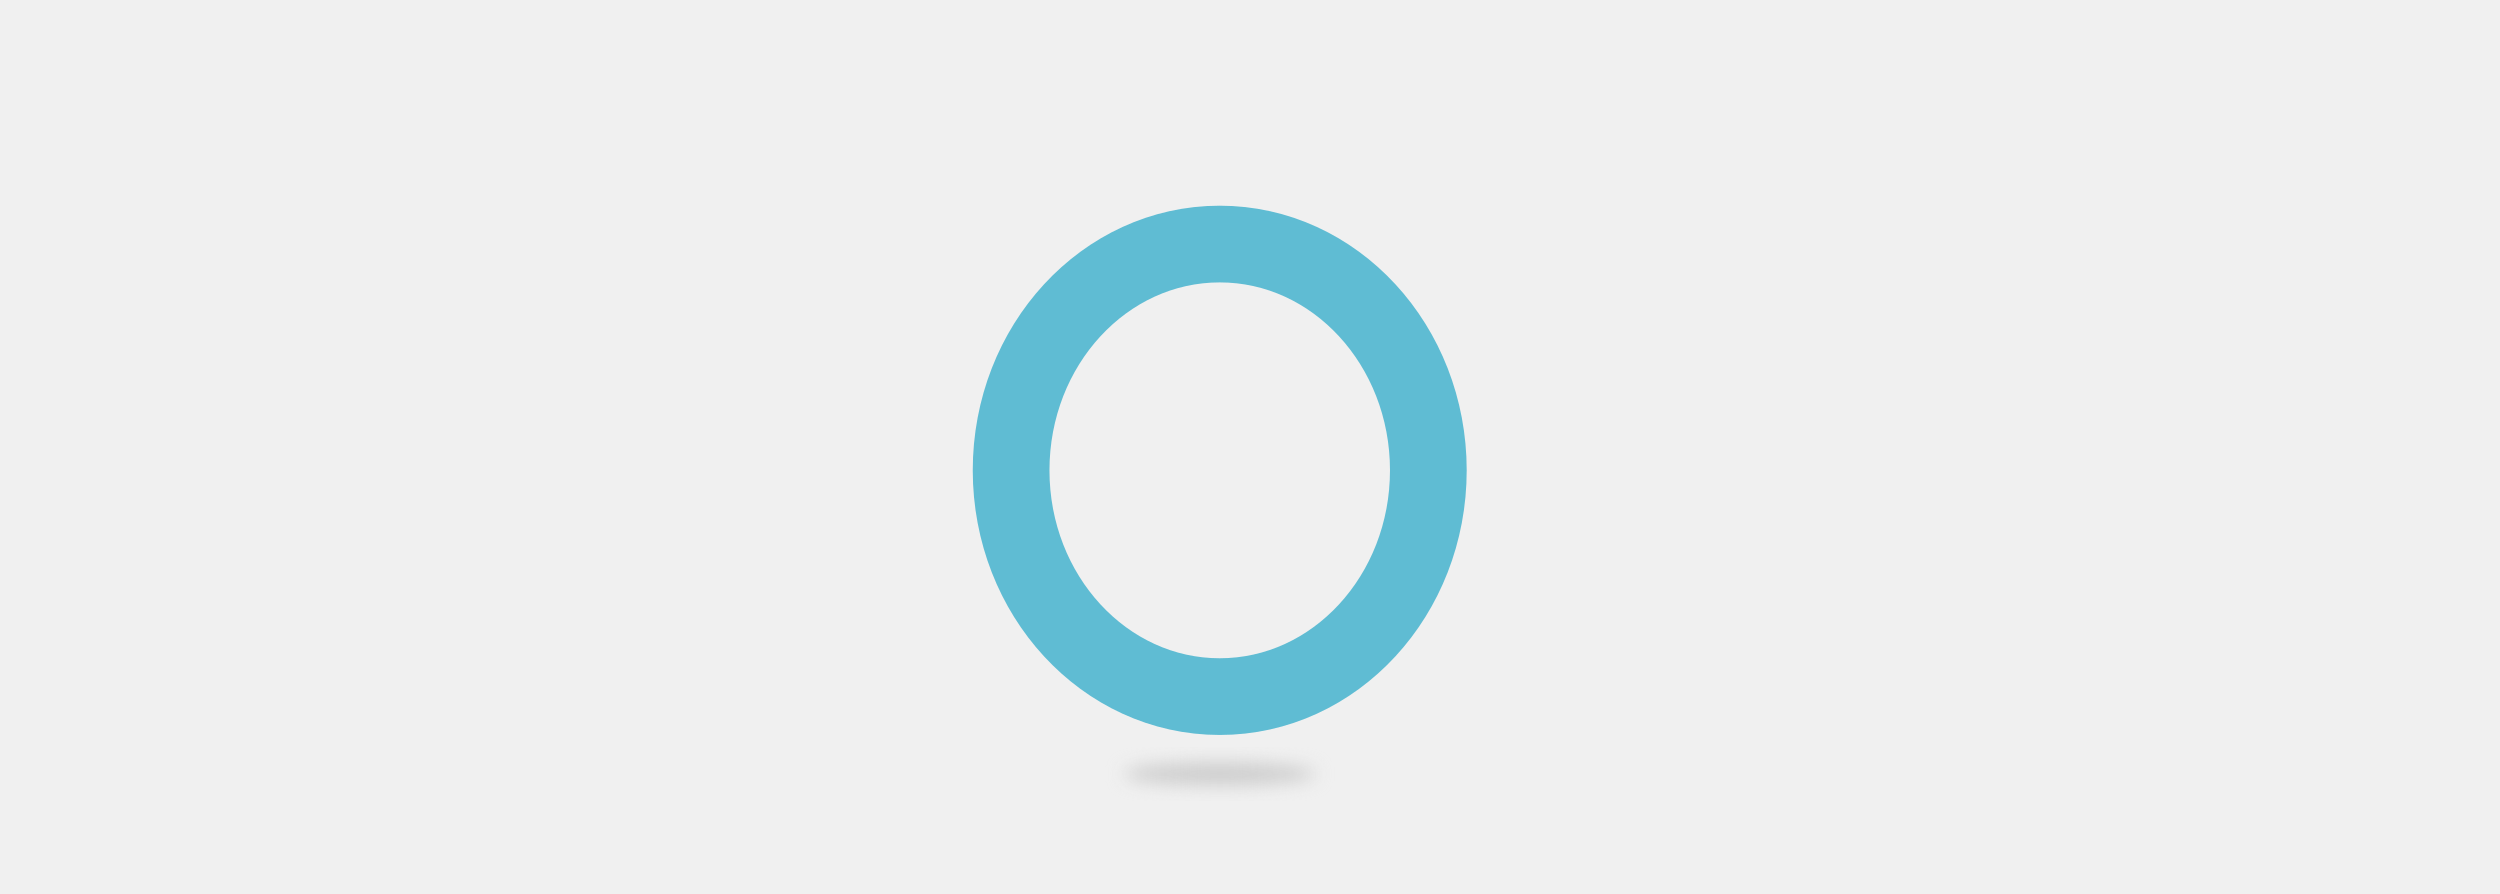
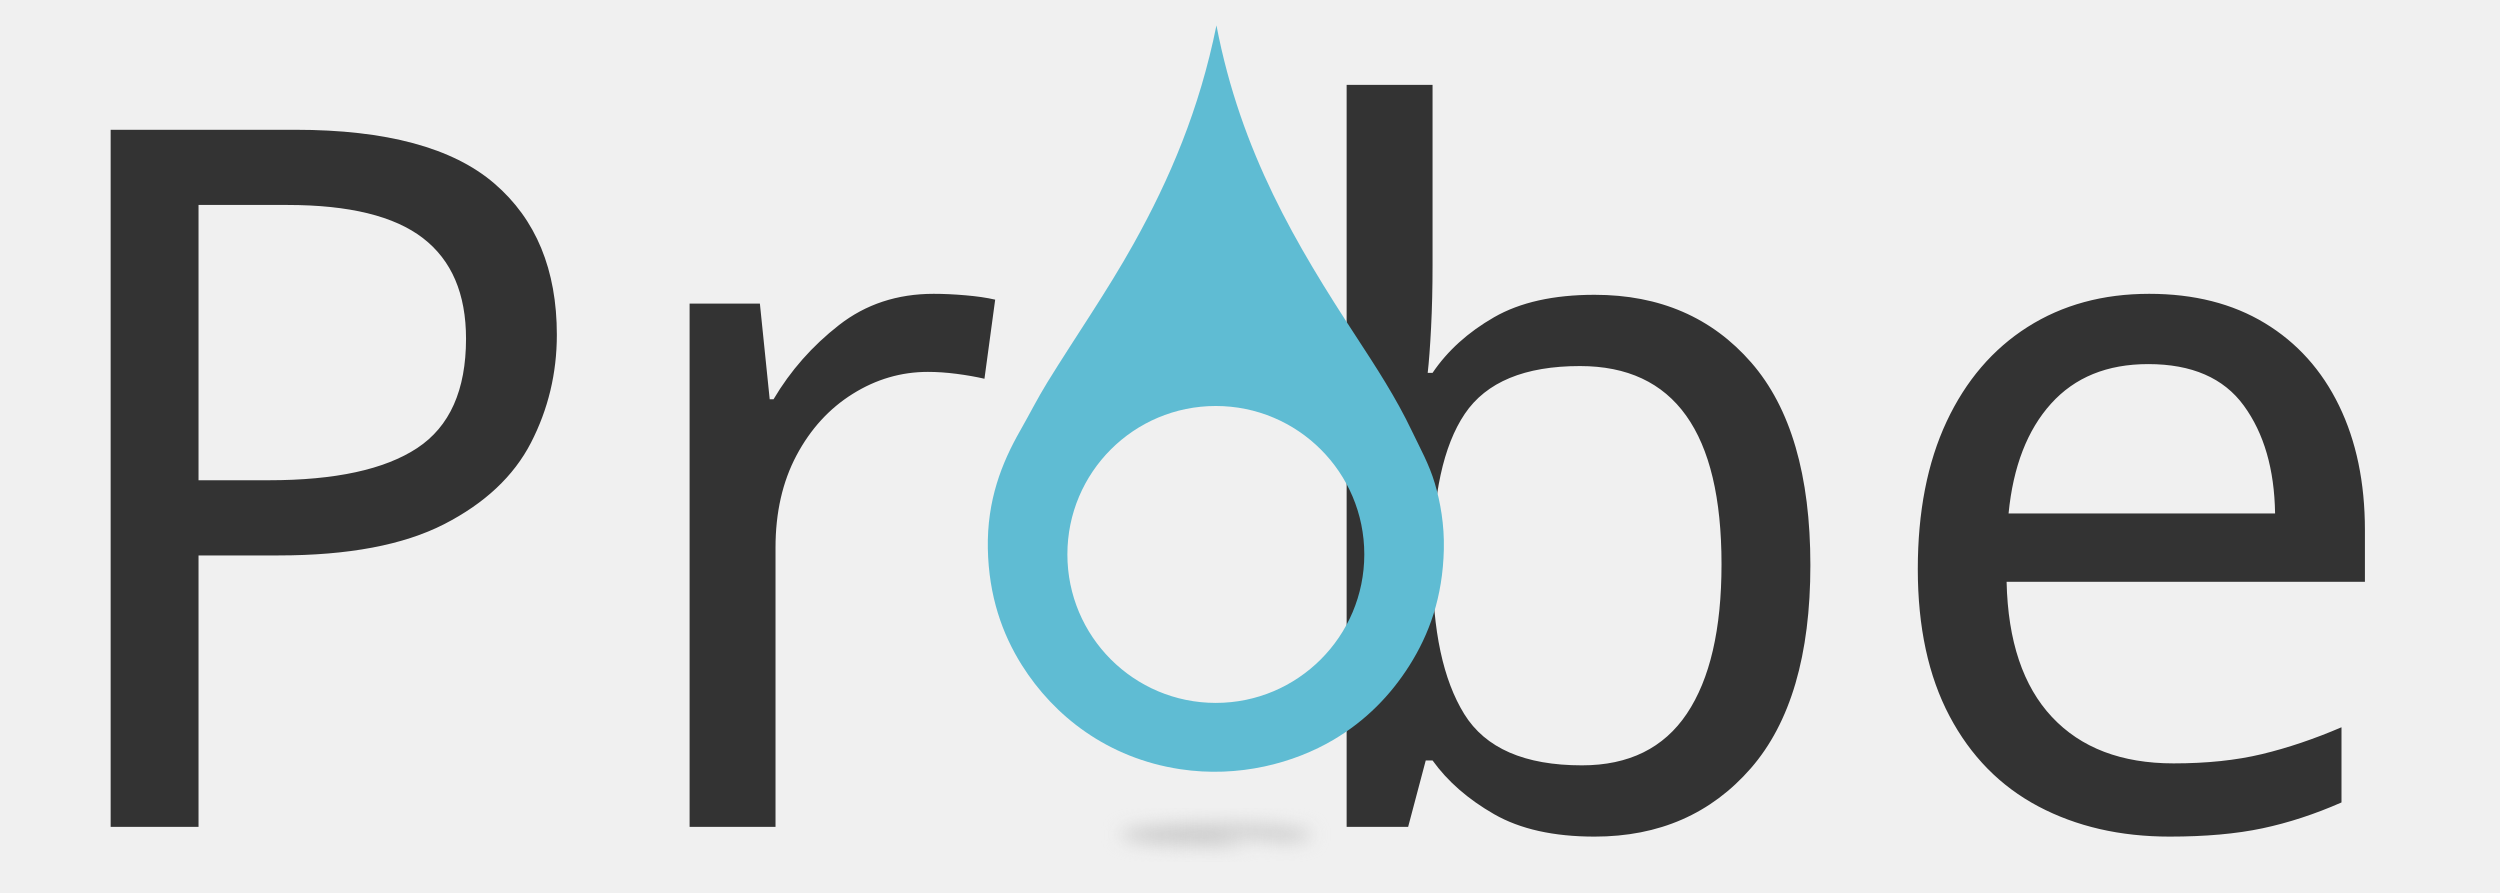
- <svg xmlns="http://www.w3.org/2000/svg" xmlns:xlink="http://www.w3.org/1999/xlink" width="716.96" height="256.257" id="svg2" version="1.1">
+ <svg xmlns="http://www.w3.org/2000/svg" xmlns:xlink="http://www.w3.org/1999/xlink" width="717" height="256" id="svg2" version="1.1">
  <defs id="defs4">
-     <linearGradient id="linearGradient3830">
-       <stop style="stop-color:#bcd45f;stop-opacity:1;" offset="0" id="stop3832" />
-       <stop style="stop-color:#bcd45f;stop-opacity:0;" offset="1" id="stop3834" />
-     </linearGradient>
    <filter id="filter3821" x="-0.145" width="1.29" y="-0.694" height="2.388" color-interpolation-filters="sRGB">
      <feGaussianBlur stdDeviation="2.564" id="feGaussianBlur3823" />
    </filter>
-     <linearGradient xlink:href="#linearGradient3830" id="linearGradient3836" x1="72.808" y1="281.291" x2="72.808" y2="347.245" gradientUnits="userSpaceOnUse" gradientTransform="translate(-200.6964,623.239)" />
+     <radialGradient r="14.337" fy="38.09" fx="12.526" cy="38.09" cx="12.526" gradientTransform="matrix(0.583269,-0.431533,0.577146,0.78008,-5.80022,4.004109)" gradientUnits="userSpaceOnUse" id="radialGradient6106" xlink:href="#linearGradient2973" />
+     <radialGradient r="14.337" fy="40.159" fx="17.904" cy="40.159" cx="17.904" gradientTransform="matrix(0.25463,-0.898371,0.979785,0.277703,-18.00903,32.03312)" gradientUnits="userSpaceOnUse" id="radialGradient6103" xlink:href="#linearGradient2973" />
+     <linearGradient id="linearGradient4825">
+       <stop style="stop-color:#ffffff;stop-opacity:1;" offset="0" id="stop4827" />
+       <stop style="stop-color:#ffffff;stop-opacity:0;" offset="1" id="stop4829" />
+     </linearGradient>
+     <linearGradient id="linearGradient4977">
+       <stop style="stop-color:#ffffff;stop-opacity:1;" offset="0" id="stop4979" />
+       <stop style="stop-color:#ffffff;stop-opacity:0.165;" offset="1" id="stop4981" />
+     </linearGradient>
+     <linearGradient id="linearGradient4989">
+       <stop style="stop-color:#d3e9ff;stop-opacity:1;" offset="0" id="stop4991" />
+       <stop style="stop-color:#d3e9ff;stop-opacity:1;" offset="0.155" id="stop4993" />
+       <stop style="stop-color:#5fbcd3;stop-opacity:1;" offset="0.75" id="stop4995" />
+       <stop style="stop-color:#3fabd3;stop-opacity:1;" offset="1" id="stop4997" />
+     </linearGradient>
+     <radialGradient xlink:href="#linearGradient4114" id="radialGradient5000" gradientTransform="scale(1.64399,0.608276)" cx="15.116" cy="63.965" fx="15.116" fy="63.965" r="12.289" gradientUnits="userSpaceOnUse" />
+     <radialGradient gradientUnits="userSpaceOnUse" gradientTransform="matrix(1,0,0,1.140022,40.17678,1.347091)" r="14.335" fy="18.5" fx="-22.375" cy="18.5" cx="-22.375" id="radialGradient3866" xlink:href="#linearGradient2973" />
+     <linearGradient id="linearGradient3993">
+       <stop id="stop3995" offset="0" style="stop-color:#ffffff;stop-opacity:1;" />
+       <stop id="stop3997" offset="1" style="stop-color:#000000;stop-opacity:0" />
+     </linearGradient>
+     <linearGradient id="linearGradient1312">
+       <stop style="stop-color:#ffffff;stop-opacity:1;" offset="0" id="stop1314" />
+       <stop style="stop-color:#ffffff;stop-opacity:0;" offset="1" id="stop1316" />
+     </linearGradient>
+     <radialGradient xlink:href="#linearGradient1312" id="radialGradient3943" cx="61.662" cy="24.241" fx="61.662" fy="24.241" r="13.995" gradientTransform="matrix(0.341185,-0.153831,1.08001,2.395374,-15.42222,-25.62103)" gradientUnits="userSpaceOnUse" />
+     <radialGradient xlink:href="#linearGradient3993" id="radialGradient3999" cx="-10.323" cy="31.329" fx="-10.323" fy="31.329" r="14.057" gradientTransform="matrix(1,0,0,0.792374,0,6.785475)" gradientUnits="userSpaceOnUse" />
+     <radialGradient xlink:href="#linearGradient3993" id="radialGradient4004" gradientUnits="userSpaceOnUse" gradientTransform="matrix(1,0,0,0.792374,-19.58761,2.818569)" cx="-10.323" cy="31.329" fx="-10.323" fy="31.329" r="14.057" />
+     <radialGradient xlink:href="#linearGradient3993" id="radialGradient4019" gradientUnits="userSpaceOnUse" gradientTransform="matrix(1,0,0,0.791446,-14.01786,-11.28667)" cx="-10.089" cy="33.507" fx="-10.089" fy="33.507" r="13.995" />
+     <linearGradient id="linearGradient3962">
+       <stop id="stop3964" offset="0" style="stop-color:#d3e9ff;stop-opacity:1;" />
+       <stop id="stop4134" offset="0.155" style="stop-color:#d3e9ff;stop-opacity:1;" />
+       <stop id="stop4346" offset="0.75" style="stop-color:#4074ae;stop-opacity:1;" />
+       <stop id="stop3966" offset="1" style="stop-color:#36486c;stop-opacity:1;" />
+     </linearGradient>
+     <linearGradient id="linearGradient4114">
+       <stop id="stop4116" offset="0" style="stop-color:#000000;stop-opacity:1;" />
+       <stop id="stop4118" offset="1" style="stop-color:#000000;stop-opacity:0;" />
+     </linearGradient>
+     <linearGradient id="linearGradient4126">
+       <stop id="stop4128" offset="0" style="stop-color:#ffffff;stop-opacity:1;" />
+       <stop id="stop4130" offset="1" style="stop-color:#ffffff;stop-opacity:0.165;" />
+     </linearGradient>
+     <linearGradient id="linearGradient2973">
+       <stop id="stop2975" offset="0" style="stop-color:#eeeeec;stop-opacity:1;" />
+       <stop id="stop2977" offset="1" style="stop-color:#eeeeec;stop-opacity:0;" />
+     </linearGradient>
+     <radialGradient r="12.289" fy="63.965" fx="15.116" cy="63.965" cx="15.116" gradientTransform="scale(1.64399,0.608276)" gradientUnits="userSpaceOnUse" id="radialGradient6090-5" xlink:href="#linearGradient4114-2" />
+     <linearGradient id="linearGradient4114-2">
+       <stop id="stop4116-9" offset="0" style="stop-color:#000000;stop-opacity:1;" />
+       <stop id="stop4118-6" offset="1" style="stop-color:#000000;stop-opacity:0;" />
+     </linearGradient>
+     <linearGradient id="linearGradient4989-5">
+       <stop style="stop-color:#d3e9ff;stop-opacity:1;" offset="0" id="stop4991-2" />
+       <stop style="stop-color:#d3e9ff;stop-opacity:1;" offset="0.155" id="stop4993-8" />
+       <stop style="stop-color:#4074ae;stop-opacity:1;" offset="0.75" id="stop4995-2" />
+       <stop style="stop-color:#36486c;stop-opacity:1;" offset="1" id="stop4997-4" />
+     </linearGradient>
+     <linearGradient id="linearGradient1312-6">
+       <stop style="stop-color:#ffffff;stop-opacity:1;" offset="0" id="stop1314-1" />
+       <stop style="stop-color:#ffffff;stop-opacity:0;" offset="1" id="stop1316-2" />
+     </linearGradient>
+     <linearGradient id="linearGradient2973-7">
+       <stop id="stop2975-5" offset="0" style="stop-color:#eeeeec;stop-opacity:1;" />
+       <stop id="stop2977-0" offset="1" style="stop-color:#eeeeec;stop-opacity:0;" />
+     </linearGradient>
+     <radialGradient r="6.718" fy="12.493" fx="12.071" cy="12.493" cx="12.071" gradientUnits="userSpaceOnUse" id="radialGradient6098-4" xlink:href="#linearGradient4825-6" />
+     <linearGradient id="linearGradient4825-6">
+       <stop style="stop-color:#ffeeaa;stop-opacity:1;" offset="0" id="stop4827-9" />
+       <stop style="stop-color:#5fbcd3;stop-opacity:1;" offset="1" id="stop4829-7" />
+     </linearGradient>
+     <radialGradient r="6.718" fy="12.493" fx="12.071" cy="12.493" cx="12.071" gradientUnits="userSpaceOnUse" id="radialGradient3253" xlink:href="#linearGradient4825-6" />
+     <radialGradient xlink:href="#linearGradient4825-6" id="radialGradient3409" gradientUnits="userSpaceOnUse" cx="12.071" cy="12.493" fx="12.071" fy="12.493" r="6.718" />
+     <filter color-interpolation-filters="sRGB" id="filter3821-2" x="-0.145" width="1.29" y="-0.694" height="2.388">
+       <feGaussianBlur stdDeviation="2.564" id="feGaussianBlur3823-2" />
+     </filter>
+     <radialGradient xlink:href="#linearGradient2973-7" id="radialGradient4311" gradientUnits="userSpaceOnUse" gradientTransform="matrix(1.018949,-3.594996,3.920789,1.111279,217.2585,330.0732)" cx="17.904" cy="40.159" fx="17.904" fy="40.159" r="14.337" />
+     <radialGradient xlink:href="#linearGradient2973-7" id="radialGradient4314" gradientUnits="userSpaceOnUse" gradientTransform="matrix(2.334058,-1.726858,2.309555,3.121633,266.1143,217.91)" cx="12.526" cy="38.09" fx="12.526" fy="38.09" r="14.337" />
+     <radialGradient xlink:href="#linearGradient1312-6" id="radialGradient4317" gradientUnits="userSpaceOnUse" gradientTransform="matrix(3.074217,4.548913,-3.28527,2.22023,274.4288,-138.5413)" cx="65.8" cy="27.168" fx="65.8" fy="27.168" r="12.972" />
+     <radialGradient xlink:href="#linearGradient4989-5" id="radialGradient4322" gradientUnits="userSpaceOnUse" gradientTransform="matrix(5.947201,-6.147017,3.730853,3.609582,136.8418,327.6456)" cx="16.652" cy="32.187" fx="16.652" fy="32.187" r="17.09" />
+     <radialGradient xlink:href="#linearGradient4989" id="radialGradient4469" gradientUnits="userSpaceOnUse" gradientTransform="matrix(6.252847,-6.462932,3.922593,3.79509,121.2469,1408.765)" cx="16.652" cy="32.187" fx="16.652" fy="32.187" r="17.09" />
+     <radialGradient xlink:href="#linearGradient1312" id="radialGradient4471" gradientUnits="userSpaceOnUse" gradientTransform="matrix(3.232211,4.782696,-3.45411,2.334334,265.905,918.619)" cx="65.8" cy="27.168" fx="65.8" fy="27.168" r="12.972" />
+     <radialGradient xlink:href="#linearGradient4825" id="radialGradient4473" gradientUnits="userSpaceOnUse" cx="12.071" cy="12.493" fx="12.071" fy="12.493" r="6.718" />
+     <radialGradient xlink:href="#linearGradient2973-7" id="radialGradient4503" gradientUnits="userSpaceOnUse" gradientTransform="matrix(1.018949,-3.594996,3.920789,1.111279,217.2585,1105.968)" cx="17.904" cy="40.159" fx="17.904" fy="40.159" r="14.337" />
+     <radialGradient xlink:href="#linearGradient2973-7" id="radialGradient4506" gradientUnits="userSpaceOnUse" gradientTransform="matrix(2.334058,-1.726858,2.309555,3.121633,266.1143,993.8046)" cx="12.526" cy="38.09" fx="12.526" fy="38.09" r="14.337" />
+     <radialGradient xlink:href="#linearGradient1312-6" id="radialGradient4509" gradientUnits="userSpaceOnUse" gradientTransform="matrix(3.074217,4.548913,-3.28527,2.22023,274.4288,637.3532)" cx="65.8" cy="27.168" fx="65.8" fy="27.168" r="12.972" />
+     <radialGradient xlink:href="#linearGradient4989-5" id="radialGradient4514" gradientUnits="userSpaceOnUse" gradientTransform="matrix(5.947201,-6.147017,3.730853,3.609582,136.8418,1103.54)" cx="16.652" cy="32.187" fx="16.652" fy="32.187" r="17.09" />
+     <radialGradient xlink:href="#linearGradient4114-2" id="radialGradient4536" gradientUnits="userSpaceOnUse" gradientTransform="scale(1.64399,0.608276)" cx="15.116" cy="63.965" fx="15.116" fy="63.965" r="12.289" />
+     <radialGradient xlink:href="#linearGradient4989-5" id="radialGradient4538" gradientUnits="userSpaceOnUse" gradientTransform="matrix(5.947201,-6.147017,3.730853,3.609582,136.8418,1103.54)" cx="16.652" cy="32.187" fx="16.652" fy="32.187" r="17.09" />
+     <radialGradient xlink:href="#linearGradient1312-6" id="radialGradient4540" gradientUnits="userSpaceOnUse" gradientTransform="matrix(3.074217,4.548913,-3.28527,2.22023,274.4288,637.3532)" cx="65.8" cy="27.168" fx="65.8" fy="27.168" r="12.972" />
+     <radialGradient xlink:href="#linearGradient2973-7" id="radialGradient4542" gradientUnits="userSpaceOnUse" gradientTransform="matrix(2.334058,-1.726858,2.309555,3.121633,266.1143,993.8046)" cx="12.526" cy="38.09" fx="12.526" fy="38.09" r="14.337" />
+     <radialGradient xlink:href="#linearGradient2973-7" id="radialGradient4544" gradientUnits="userSpaceOnUse" gradientTransform="matrix(1.018949,-3.594996,3.920789,1.111279,217.2585,1105.968)" cx="17.904" cy="40.159" fx="17.904" fy="40.159" r="14.337" />
+     <radialGradient xlink:href="#linearGradient4825-6" id="radialGradient4546" gradientUnits="userSpaceOnUse" cx="12.071" cy="12.493" fx="12.071" fy="12.493" r="6.718" />
+     <radialGradient xlink:href="#linearGradient2973-7" id="radialGradient4550" gradientUnits="userSpaceOnUse" gradientTransform="matrix(1.018949,-3.594996,3.920789,1.111279,217.2585,-85.2489)" cx="17.904" cy="40.159" fx="17.904" fy="40.159" r="14.337" />
+     <radialGradient xlink:href="#linearGradient2973-7" id="radialGradient4553" gradientUnits="userSpaceOnUse" gradientTransform="matrix(2.334058,-1.726858,2.309555,3.121633,266.1143,-197.4121)" cx="12.526" cy="38.09" fx="12.526" fy="38.09" r="14.337" />
+     <radialGradient xlink:href="#linearGradient1312-6" id="radialGradient4556" gradientUnits="userSpaceOnUse" gradientTransform="matrix(3.074217,4.548913,-3.28527,2.22023,274.4288,-553.8635)" cx="65.8" cy="27.168" fx="65.8" fy="27.168" r="12.972" />
+     <radialGradient xlink:href="#linearGradient4989-5" id="radialGradient4561" gradientUnits="userSpaceOnUse" gradientTransform="matrix(5.947201,-6.147017,3.730853,3.609582,136.8418,-87.6766)" cx="16.652" cy="32.187" fx="16.652" fy="32.187" r="17.09" />
+     <radialGradient xlink:href="#linearGradient4989" id="radialGradient4585" gradientUnits="userSpaceOnUse" gradientTransform="matrix(6.252847,-6.462932,3.922593,3.79509,121.2469,1408.765)" cx="16.652" cy="32.187" fx="16.652" fy="32.187" r="17.09" />
+     <radialGradient xlink:href="#linearGradient1312" id="radialGradient4587" gradientUnits="userSpaceOnUse" gradientTransform="matrix(3.232211,4.782696,-3.45411,2.334334,265.905,918.619)" cx="65.8" cy="27.168" fx="65.8" fy="27.168" r="12.972" />
+     <radialGradient xlink:href="#linearGradient4825" id="radialGradient4589" gradientUnits="userSpaceOnUse" cx="12.071" cy="12.493" fx="12.071" fy="12.493" r="6.718" />
+     <radialGradient xlink:href="#linearGradient4989" id="radialGradient4613" gradientUnits="userSpaceOnUse" gradientTransform="matrix(6.252847,-6.462932,3.922593,3.79509,121.2469,1408.765)" cx="16.652" cy="32.187" fx="16.652" fy="32.187" r="17.09" />
+     <radialGradient xlink:href="#linearGradient1312" id="radialGradient4615" gradientUnits="userSpaceOnUse" gradientTransform="matrix(3.232211,4.782696,-3.45411,2.334334,265.905,918.619)" cx="65.8" cy="27.168" fx="65.8" fy="27.168" r="12.972" />
+     <radialGradient xlink:href="#linearGradient4989" id="radialGradient3338" gradientUnits="userSpaceOnUse" gradientTransform="matrix(6.252847,-6.462932,3.922593,3.79509,120.4622,209.7291)" cx="16.652" cy="32.187" fx="16.652" fy="32.187" r="17.09" />
+     <radialGradient xlink:href="#linearGradient1312" id="radialGradient3340" gradientUnits="userSpaceOnUse" gradientTransform="matrix(3.232211,4.782696,-3.45411,2.334334,265.1202,-280.4167)" cx="65.8" cy="27.168" fx="65.8" fy="27.168" r="12.972" />
+     <radialGradient xlink:href="#linearGradient4825" id="radialGradient3342" gradientUnits="userSpaceOnUse" cx="12.071" cy="12.493" fx="12.071" fy="12.493" r="6.718" />
+     <filter id="filter4165" color-interpolation-filters="sRGB">
+       <feGaussianBlur stdDeviation="0.426" id="feGaussianBlur4167" />
+     </filter>
+     <radialGradient xlink:href="#linearGradient4825-6" id="radialGradient4179" gradientUnits="userSpaceOnUse" spreadMethod="pad" cx="227.288" cy="126.425" fx="227.288" fy="126.425" r="42.575" />
  </defs>
-   <g id="layer1" transform="translate(-29.85406,-539.2861)">
-     <g id="g3007" transform="translate(0,-162.8776)">
-       <flowRoot transform="translate(7.195323,644.1221)" style="font-size:280px;font-style:normal;font-weight:normal;line-height:100%;letter-spacing:0px;word-spacing:0px;writing-mode:lr-tb;fill:#333333;fill-opacity:1;stroke:none;font-family:Sans" id="flowRoot2985" xml:space="preserve">
-         <flowRegion id="flowRegion2987">
-           <rect style="font-size:280px;line-height:100%;writing-mode:lr-tb;fill:#333333" y="49.256" x="27.224" height="265.907" width="710.985" id="rect2989" />
-         </flowRegion>
-         <flowPara style="font-size:280px;font-style:normal;font-variant:normal;font-weight:normal;font-stretch:normal;line-height:100%;writing-mode:lr-tb;fill:#333333;font-family:Ubuntu Mono;-inkscape-font-specification:Ubuntu Mono" id="flowPara2991">Pr be</flowPara>
-       </flowRoot>
-       <g id="g3003">
-         <path style="fill:none;stroke:#5fbcd3;stroke-width:22;stroke-miterlimit:4;stroke-opacity:1;stroke-dasharray:none" id="path3005" d="m 326.686,33.745 a 59.829,64.894 0 1 1 -119.658,0 59.829,64.894 0 1 1 119.658,0 z" transform="translate(112.7946,803.3024)" />
-         <path style="fill:#cccccc;stroke:none;filter:url(#filter3821)" id="path3815" d="m 317.863,294.444 a 27.54,3.166 0 1 1 6.628,-0.647" transform="translate(76.07599,632.3622)" />
-       </g>
+   <g id="O-drop-realistic" transform="translate(0,236)">
+     <path transform="matrix(1.614767,0,0,1.614767,-105.0317,-194.0508)" d="m 317.863,294.444 a 27.54,3.166 0 1 1 6.628,-0.647" id="path3815" style="fill:#cccccc;stroke:none;filter:url(#filter3821)" />
+     <path id="path2069" d="m 381.518,81.53 56.326,72.832 c 40.678,48.722 17.529,107.948 -44.414,112.478 -87.153,2.449 -85.264,-74.157 -65.293,-111.037 l 53.381,-74.273 z" style="fill:url(#radialGradient3338);fill-opacity:1;fill-rule:evenodd;stroke:none" />
+     <path id="path2071" d="m 381.745,92.415 50.743,65.667 c 36.656,43.889 14.145,97.876 -41.788,102.48 -78.818,2.132 -78.668,-64.748 -58.702,-97.505 l 49.748,-70.642 z" style="fill:none;stroke:#ffffff;stroke-width:4.628;stroke-linecap:butt;stroke-linejoin:miter;stroke-miterlimit:4;stroke-opacity:0.366;stroke-dasharray:none" />
+     <path id="path3945" d="m 381.509,81.567 45.383,58.671 c 33.321,39.897 24.066,22.611 -26.779,26.797 -13.797,-42.389 -43.015,-39.629 -62.431,-23.576 l 43.828,-61.891 z" style="opacity:0.46;fill:url(#radialGradient3340);fill-opacity:1;fill-rule:evenodd;stroke:none" />
+     <path style="opacity:0.22;color:#000000;fill:url(#radialGradient3342);fill-opacity:1;fill-rule:evenodd;stroke:none;stroke-width:1;marker:none;visibility:visible;display:inline;overflow:visible" id="path4941" d="m 18.789,12.493 a 6.718,6.718 0 1 1 -13.435,0 6.718,6.718 0 1 1 13.435,0 z" transform="matrix(-3.488459,4.427416,5.214188,0.3190537,391.557,185.1565)" />
+   </g>
+   <path style="fill:#cccccc;stroke:none;filter:url(#filter3821-2)" id="O-shadow" d="m 312.709,294.724 a 27.54,3.166 0 1 1 11.782,-0.927 l -20.914,-2.06 z" transform="translate(84.15479,226.8384)" />
+   <path transform="translate(120.8734,401.1088)" style="fill:none;stroke:#5fbcd3;stroke-width:22;stroke-miterlimit:4;stroke-opacity:1;stroke-dasharray:none" id="O-letter" d="m 326.686,33.745 a 59.829,64.894 0 1 1 -119.658,0 59.829,64.894 0 1 1 119.658,0 z" />
+   <path id="O-drop-fat" d="m 387.717,300.706 c 0,0 -70.812,70.04 -70.812,134.153 0,41.321 31.322,75.875 70.812,75.875 39.491,0 70.844,-34.554 70.844,-75.875 0,-64.113 -70.844,-134.153 -70.844,-134.153 z m 0,80.246 c 26.595,0 48.844,23.547 48.844,53.906 0,30.359 -22.249,53.875 -48.844,53.875 -26.595,0 -48.812,-23.516 -48.812,-53.875 0,-30.359 22.218,-53.906 48.812,-53.906 z" style="font-size:medium;font-style:normal;font-variant:normal;font-weight:normal;font-stretch:normal;text-indent:0;text-align:start;text-decoration:none;line-height:normal;letter-spacing:normal;word-spacing:normal;text-transform:none;direction:ltr;block-progression:tb;writing-mode:lr-tb;text-anchor:start;baseline-shift:baseline;color:#000000;fill:#5fbcd3;fill-opacity:1;stroke:none;stroke-width:22;marker:none;visibility:visible;display:inline;overflow:visible;enable-background:accumulate;font-family:Sans;-inkscape-font-specification:Sans" />
+   <path style="font-size:medium;font-style:normal;font-variant:normal;font-weight:normal;font-stretch:normal;text-indent:0;text-align:start;text-decoration:none;line-height:normal;letter-spacing:normal;word-spacing:normal;text-transform:none;direction:ltr;block-progression:tb;writing-mode:lr-tb;text-anchor:start;baseline-shift:baseline;color:#000000;fill:#5fbcd3;fill-opacity:1;stroke:none;stroke-width:22;marker:none;visibility:visible;display:inline;overflow:visible;enable-background:accumulate;font-family:Sans;-inkscape-font-specification:Sans" d="m 387.717,301.257 c 0,0 -70.812,92.281 -70.812,133.602 0,41.321 31.322,75.875 70.812,75.875 39.491,0 70.844,-34.554 70.844,-75.875 0,-41.321 -70.844,-133.602 -70.844,-133.602 z m 0,79.696 c 26.595,0 48.844,23.547 48.844,53.906 0,30.359 -22.249,53.875 -48.844,53.875 -26.595,0 -48.812,-23.516 -48.812,-53.875 0,-30.359 22.218,-53.906 48.812,-53.906 z" id="O-drop-thin" />
+   <g id="g4564" transform="translate(0,-144)">
+     <path transform="matrix(3.79123,0,0,4.713422,294.3045,-240.8605)" d="m 45.053,38.909 a 20.203,7.475 0 1 1 -40.406,0 20.203,7.475 0 1 1 40.406,0 z" id="path4112-5" style="fill:url(#radialGradient4536);fill-opacity:1;stroke:none" />
+     <path id="path2069-4" d="m 385.137,-209.609 53.573,69.271 c 38.69,46.34 16.673,102.672 -42.243,106.98 -82.893,2.33 -81.096,-70.532 -62.102,-105.609 l 50.772,-70.643 z" style="fill:url(#radialGradient4561);fill-opacity:1;fill-rule:evenodd;stroke:none" />
+     <path id="path2969-2" d="m 429.829,-108.819 c -24.565,-52.472 -70.232,-33.795 -71.378,3.229 -1.519,49.114 69.927,42.68 77.796,58.1 -31.588,24.837 -87.005,15.037 -103.055,-7.017 -16.026,-22.021 -14.902,-56.364 -0.712,-80.544 53.52,-74.467 115.908,19.193 97.349,26.233 z" style="fill:#1b4075;fill-opacity:1;fill-rule:evenodd;stroke:none" />
+     <path id="path2071-7" d="m 385.353,-199.256 48.262,62.457 c 34.864,41.743 13.454,93.091 -39.745,97.471 -74.965,2.028 -74.822,-61.583 -55.833,-92.739 l 47.316,-67.189 z" style="fill:none;stroke:#ffffff;stroke-width:4.402;stroke-linecap:butt;stroke-linejoin:miter;stroke-miterlimit:4;stroke-opacity:0.366;stroke-dasharray:none" />
+     <path id="path3945-9" d="m 385.128,-209.574 43.165,55.803 c 31.693,37.946 22.889,21.506 -25.47,25.487 -13.123,-40.317 -40.912,-37.692 -59.38,-22.424 l 41.685,-58.866 z" style="opacity:0.46;fill:url(#radialGradient4556);fill-opacity:1;fill-rule:evenodd;stroke:none" />
+     <path id="path3868-7" d="m 430.023,-108.697 c -24.565,-52.472 -65.73,-32.794 -66.876,4.229 -1.519,49.114 65.425,41.679 73.294,57.099 -31.588,24.837 -87.005,15.037 -103.055,-7.017 -16.026,-22.021 -14.902,-56.363 -0.712,-80.544 53.52,-74.467 115.908,19.193 97.349,26.233 z" style="fill:url(#radialGradient4553);fill-opacity:1;fill-rule:evenodd;stroke:none" />
+     <path id="path4874-3" d="m 429.867,-108.823 c -26.281,-53.33 -77.772,-35.686 -78.917,1.338 -1.519,49.114 69.927,42.68 77.796,58.1 -31.588,24.837 -87.005,15.037 -103.055,-7.017 -16.026,-22.021 -14.902,-56.364 -0.712,-80.544 53.646,-74.582 124.544,18.192 104.889,28.124 z" style="fill:url(#radialGradient4550);fill-opacity:1;fill-rule:evenodd;stroke:none" />
+     <path style="opacity:0.22;color:#000000;fill:url(#radialGradient4546);fill-opacity:1;fill-rule:evenodd;stroke:none;stroke-width:1;marker:none;visibility:visible;display:inline;overflow:visible" id="path4941-6" d="m 18.789,12.493 a 6.718,6.718 0 1 1 -13.435,0 6.718,6.718 0 1 1 13.435,0 z" transform="matrix(-3.317939,4.210999,4.959314,0.303458,394.6852,-111.048)" />
+   </g>
+   <text id="text4497" y="304.024" x="610.085" style="font-size:50px;font-style:normal;font-variant:normal;font-weight:normal;font-stretch:normal;fill:#333333;stroke:#241c1c;font-family:Ubuntu Mono;-inkscape-font-specification:Ubuntu Mono" xml:space="preserve">
+     <tspan y="304.024" x="610.085" id="tspan4499">Meteo</tspan>
+   </text>
+   <g id="g4173" transform="translate(0,-444)">
+     <path style="fill:#5fbcd3;fill-rule:evenodd;stroke:none" clip-rule="evenodd" stroke-miterlimit="10" d="m 380.071,54.698 c -4.846,24.055 -13.389,44.072 -23.738,62.625 -7.676,13.762 -16.568,26.464 -24.796,39.809 -2.747,4.455 -5.117,9.161 -7.756,13.785 -5.277,9.245 -9.556,19.963 -9.284,33.867 0.266,13.585 4.151,24.482 9.754,33.392 9.215,14.654 24.65,26.67 45.361,29.827 16.933,2.582 32.809,-1.78 44.068,-8.437 9.2,-5.44 16.325,-12.707 21.74,-21.271 5.652,-8.939 9.545,-19.499 9.871,-33.273 0.167,-7.057 -0.976,-13.592 -2.586,-19.013 -1.629,-5.487 -4.249,-10.074 -6.581,-14.973 -4.551,-9.563 -10.256,-18.326 -15.982,-27.094 -17.055,-26.116 -33.062,-52.749 -40.073,-89.244 z" id="path4175" />
+     <path style="fill:#ffeeaa;stroke:url(#radialGradient4179);stroke-width:10;stroke-miterlimit:4;stroke-dasharray:none;filter:url(#filter4165)" id="path4177" d="m 269.863,126.425 a 42.575,42.575 0 1 1 -85.15,0 42.575,42.575 0 1 1 85.15,0 z" transform="translate(152.6079,80)" />
+   </g>
+   <g id="g4202" transform="translate(-31.19834,112.5797)">
+     <path id="path4451" d="m -78.376,-75.732 c -0.662,-0.035 -1.65,0.04 -1.724,0.842 -6.505,0.435 -13.067,-0.173 -19.561,0.354 -0.634,0.182 -0.461,1.072 -1.322,0.771 -2.557,0.213 -5.226,-0.291 -7.722,0.283 -0.419,0.324 -0.212,0.993 -1,0.732 -1.699,0.223 -3.612,-0.356 -5.179,0.362 -0.136,0.655 -0.538,0.765 -1.244,0.66 -1.32,0.236 -3.052,-0.449 -4.141,0.482 0.069,0.672 -0.752,0.736 -0.583,1.472 -0.403,16.63 -0.173,33.271 -0.26,49.906 -0.017,39.778 -0.003,79.555 -0.007,119.332 0.96,0.94 2.866,0.134 4.18,0.401 6.112,-0.074 12.293,0.148 18.362,-0.11 0.418,-2.224 0.051,-4.754 0.175,-7.092 0,-19.262 0,-38.523 0,-57.785 9.725,-0.094 19.484,0.205 29.188,-0.197 0.708,0.044 0.733,-0.861 1.527,-0.677 2.651,-0.379 5.426,0.224 8.021,-0.386 0.387,-0.352 0.236,-0.966 0.992,-0.74 1.292,-0.26 3.114,0.502 4.077,-0.606 0.248,-0.886 1.69,-0.178 2.338,-0.417 0.708,0.08 1.786,-0.088 1.755,-0.96 0.986,-0.183 2.553,0.309 3.086,-0.764 0.989,-0.145 2.858,0.37 2.983,-1.023 0.801,0.067 2.009,-0.017 2.015,-1.008 0.801,0.067 2.009,-0.017 2.015,-1.008 0.801,0.067 2.009,-0.017 2.015,-1.008 0.778,0.071 2.075,-0.02 1.976,-1.031 0.701,0.157 0.934,-0.64 1.11,-0.992 0.768,0.098 2.015,-0.051 1.913,-1.023 0.64,0.135 1.023,-0.57 1.023,-1.008 0.636,0.129 1.004,-0.578 1.008,-1.008 0.636,0.129 1.004,-0.578 1.008,-1.008 0.636,0.129 1.004,-0.578 1.008,-1.008 0.636,0.129 1.004,-0.578 1.008,-1.008 0.699,0.147 0.914,-0.622 1.063,-1.015 0.819,-0.029 0.321,-1.236 1.11,-1.055 0.755,-0.116 0.222,-1.216 1.055,-1.023 0.705,-0.136 0.181,-1.191 0.976,-0.992 1.021,-0.391 -9e-4,-1.99 1.212,-2.157 0.411,-0.286 0.126,-1.029 0.811,-0.866 1.061,-0.363 -0.083,-2.115 1.141,-2.078 0.841,-0.511 -0.163,-2.046 1.023,-2.031 0.818,-0.515 -0.176,-2.03 1.008,-2.015 0.873,-0.759 -0.131,-2.507 1.173,-2.92 0.567,-0.921 -0.243,-2.566 0.984,-3.007 0.47,-0.825 0.048,-1.992 0.346,-2.755 1.358,-0.125 0.75,-2.028 0.905,-2.92 0.163,-0.789 -0.424,-2.115 0.614,-2.322 0.723,-1.984 0.203,-4.266 0.389,-6.352 -0.098,-5.529 0.232,-11.093 -0.208,-16.601 -0.081,-0.651 -1.032,-0.483 -0.771,-1.275 -0.252,-1.35 0.428,-3.07 -0.457,-4.211 -1.101,-0.028 -0.337,-1.496 -0.606,-2.22 0.11,-0.676 -0.641,-0.853 -0.952,-1.047 -0.093,-0.982 0.349,-2.839 -1.008,-2.975 0.088,-0.817 -0.056,-1.984 -1.008,-2.015 0.016,-0.757 0.02,-1.724 -0.756,-2.039 -0.152,-0.779 -0.352,-1.903 -1.259,-1.999 0.119,-0.748 -0.159,-1.774 -1.031,-1.716 0.131,-0.749 -0.777,-0.816 -0.984,-1.267 0.113,-0.746 -0.135,-1.846 -1.031,-1.74 0.135,-0.64 -0.57,-1.023 -1.008,-1.023 0.129,-0.636 -0.578,-1.004 -1.008,-1.008 0.157,-0.619 -0.575,-0.821 -0.756,-1.133 0.062,-0.598 -0.634,-0.858 -1.008,-0.882 0.129,-0.636 -0.578,-1.004 -1.008,-1.008 0.129,-0.636 -0.578,-1.004 -1.008,-1.008 0.129,-0.636 -0.578,-1.004 -1.008,-1.008 0.129,-0.636 -0.578,-1.004 -1.008,-1.008 0.124,-1.198 -1.417,-0.86 -2.015,-1.071 0.099,-0.618 -0.607,-0.931 -1.008,-0.945 0.11,-1.17 -1.365,-0.897 -2.015,-1.047 -0.035,-1.387 -1.964,-0.618 -2.298,-1.716 -0.602,-0.499 -1.867,0.245 -1.842,-0.803 -0.308,-0.839 -1.829,0.114 -1.708,-0.897 -0.365,-1.115 -2.293,0.132 -2.291,-1.063 -0.558,-0.939 -2.138,-0.097 -2.692,-0.661 -0.309,-1.45 -2.387,-0.491 -3.275,-0.929 -0.133,-1.409 -2.119,-0.734 -3.031,-0.905 -0.641,0.063 -1.08,0.036 -1.149,-0.622 -1.325,-0.849 -3.189,-0.088 -4.636,-0.488 -0.178,-1.264 -1.989,-0.712 -2.849,-0.893 -3.409,-0.093 -6.868,0.139 -10.249,-0.146 -0.173,-1.313 -2.009,-0.704 -2.897,-0.874 -0.672,0.001 -1.344,-0.008 -2.015,0.016 z m 2.566,19.742 c 1.519,0.064 3.188,-0.135 4.597,0.37 0.841,0.964 2.469,0.368 3.597,0.575 1.793,0.078 3.738,-0.164 5.447,0.323 0.553,1.22 2.308,0.415 3.338,0.803 0.646,0.063 0.628,1.032 1.433,0.866 0.583,0.087 1.423,-0.237 1.378,0.598 0.702,0.95 2.456,-0.075 2.944,1.149 0.665,0.49 1.76,0.186 2.031,1.094 0.371,0.361 1.179,-0.093 1.015,0.669 0.277,1.014 1.928,-0.038 1.818,1.133 0.252,0.696 1.393,0.013 1.22,0.913 0.16,0.705 1.195,0.185 1.008,1.008 0.16,0.705 1.195,0.185 1.008,1.008 0.181,0.666 1.246,0.264 0.937,1.133 -0.118,0.64 0.233,1.295 0.756,1.496 -0.158,0.759 0.816,0.768 1,1.11 -0.139,0.797 0.116,1.863 0.992,1.889 -0.088,0.817 0.056,1.984 1.008,2.015 -0.106,0.836 0.086,1.954 0.992,2.031 0.301,1.132 -0.5,2.888 0.638,3.652 0.812,0.037 0.194,1.428 0.409,1.96 0.218,1.281 -0.441,2.977 0.472,4.022 0.939,0.069 0.3,1.489 0.527,2.11 -0.046,2.749 0.138,5.539 -0.118,8.265 -1.357,0.205 -0.682,2.147 -0.882,3.062 -0.103,1.276 0.204,2.887 -0.181,3.991 -1.397,0.245 -0.522,2.215 -0.929,3.023 -1.487,0.129 -0.608,2.215 -1.008,3.023 -1.158,-0.061 -0.777,1.436 -1.008,2.015 -1.158,-0.061 -0.777,1.436 -1.008,2.015 -0.732,-0.141 -0.789,0.728 -1.039,1.023 -0.776,0.048 -0.282,1.216 -1.055,1.047 -1.054,0.364 -0.064,2.108 -1.37,2.07 -0.447,0.428 -0.656,0.963 -1.448,0.905 -0.606,0.01 -0.67,0.762 -0.882,1 -0.664,-0.121 -0.863,0.647 -0.976,1.008 -0.935,-0.134 -0.743,1.279 -1.661,1.008 -0.765,-0.197 -1.292,0.459 -1.417,0.992 -0.813,-0.122 -1.937,0.089 -1.96,1 -0.825,-0.075 -1.879,0.071 -2.102,0.96 -0.904,0.273 -2.78,-0.426 -2.865,1.008 -1.256,0.362 -3.038,-0.46 -3.983,0.622 -1.396,0.568 -3.331,-0.177 -4.81,0.464 -0.245,0.554 -0.553,0.764 -1.252,0.653 -9.732,0.197 -19.469,0.047 -29.203,0.095 0.062,-22.491 -0.132,-44.985 0.118,-67.475 0.112,-0.752 -0.223,-1.78 0.677,-2.023 0.128,-1.041 1.338,-0.555 2.109,-0.707 4.611,-0.181 9.286,0.262 13.862,-0.285 0.99,-0.845 2.603,-0.374 3.849,-0.619 0.658,-0.039 1.317,-0.051 1.976,-0.066 z" style="fill:#ff0000;fill-opacity:1;stroke:none" />
+     <text id="text4364" y="124.562" x="35.778" style="font-size:280px;font-style:normal;font-variant:normal;font-weight:normal;font-stretch:normal;fill:#333333;font-family:Ubuntu Mono;-inkscape-font-specification:Ubuntu Mono" xml:space="preserve">
+       <tspan y="124.562" x="35.778" id="tspan4366">Pr be</tspan>
+     </text>
+     <path style="fill:#5fbcd3;fill-rule:evenodd;stroke:none" d="M 348.875 7.281 C 344.029 31.336 335.473 51.354 325.125 69.906 C 317.449 83.668 308.571 96.374 300.344 109.719 C 297.597 114.174 295.233 118.877 292.594 123.5 C 287.317 132.745 283.041 143.471 283.312 157.375 C 283.578 170.96 287.46 181.84 293.062 190.75 C 302.277 205.404 317.696 217.436 338.406 220.594 C 355.34 223.175 371.21 218.813 382.469 212.156 C 391.669 206.716 398.803 199.439 404.219 190.875 C 409.871 181.936 413.767 171.368 414.094 157.594 C 414.261 150.537 413.11 144.015 411.5 138.594 C 409.871 133.107 407.269 128.524 404.938 123.625 C 400.387 114.062 394.663 105.299 388.938 96.531 C 371.883 70.416 355.885 43.776 348.875 7.281 z M 348.688 116.438 C 372.201 116.438 391.281 135.486 391.281 159 C 391.281 182.514 372.201 201.594 348.688 201.594 C 325.174 201.594 306.125 182.514 306.125 159 C 306.125 135.486 325.174 116.438 348.688 116.438 z " id="svg_2" transform="translate(31.19834,-112.5797)" />
+     <path style="fill:#cccccc;stroke:none;filter:url(#filter3821-2)" id="path4200" d="m 312.709,294.724 a 27.54,3.166 0 1 1 11.782,-0.927 l -20.914,-2.06 z" transform="translate(76.32279,-164.9163)" />
+     <g id="g3898" transform="translate(0,-240)">
+       <path id="path3900" d="m 380.071,-105.302 c -4.846,24.055 -13.389,44.072 -23.738,62.625 -7.676,13.762 -16.568,26.464 -24.796,39.809 -2.747,4.455 -5.117,9.161 -7.756,13.785 -5.277,9.245 -9.556,19.963 -9.284,33.867 0.266,13.585 4.151,24.482 9.754,33.392 9.215,14.654 24.65,26.67 45.361,29.827 16.933,2.582 32.809,-1.78 44.068,-8.437 9.2,-5.44 16.325,-12.707 21.74,-21.271 5.652,-8.939 9.545,-19.499 9.871,-33.273 0.167,-7.057 -0.976,-13.592 -2.586,-19.013 -1.629,-5.487 -4.249,-10.074 -6.581,-14.973 -4.551,-9.563 -10.256,-18.326 -15.982,-27.094 -17.055,-26.116 -33.062,-52.749 -40.073,-89.244 z" stroke-miterlimit="10" clip-rule="evenodd" style="fill:#5fbcd3;fill-rule:evenodd;stroke:none" />
+       <path transform="translate(152.6079,-80)" d="m 269.863,126.425 c 0,23.514 -19.061,42.575 -42.575,42.575 -23.514,0 -42.575,-19.062 -42.575,-42.575 0,-23.514 19.062,-42.575 42.575,-42.575 23.514,0 42.575,19.062 42.575,42.575 z" id="path3902" style="fill:#ffffff;stroke:none;filter:url(#filter4165)" />
    </g>
  </g>
</svg>
